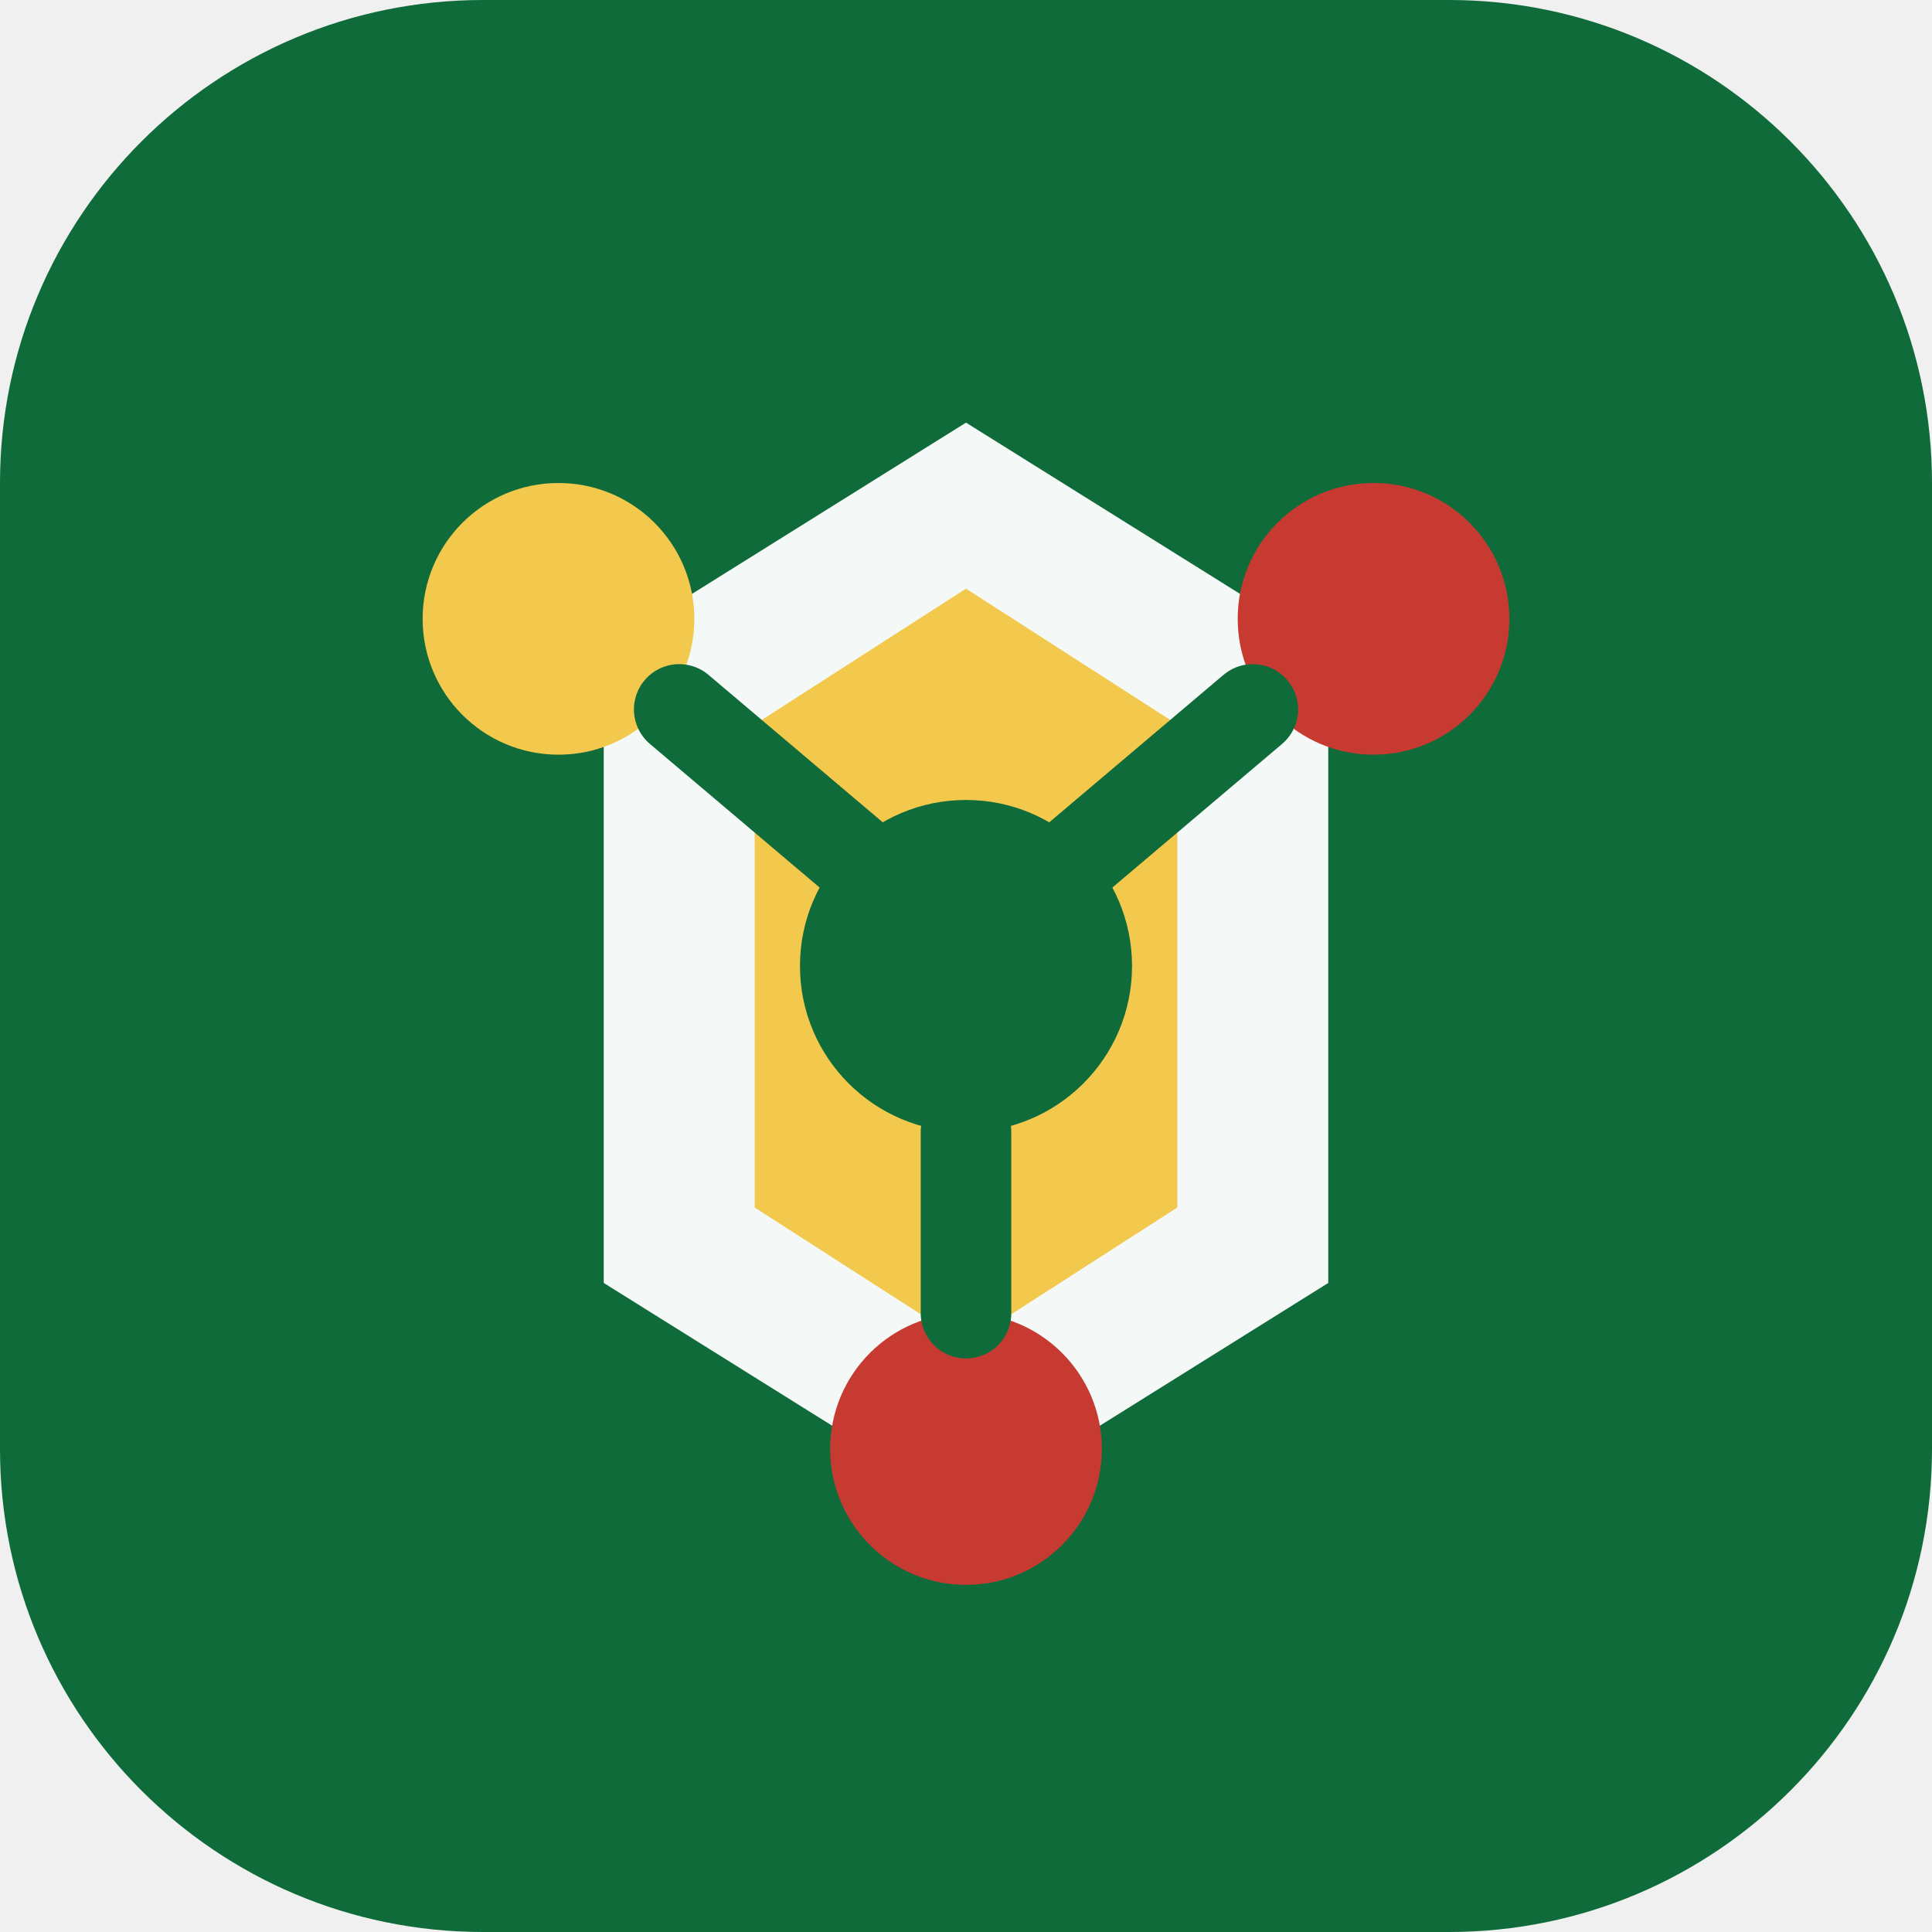
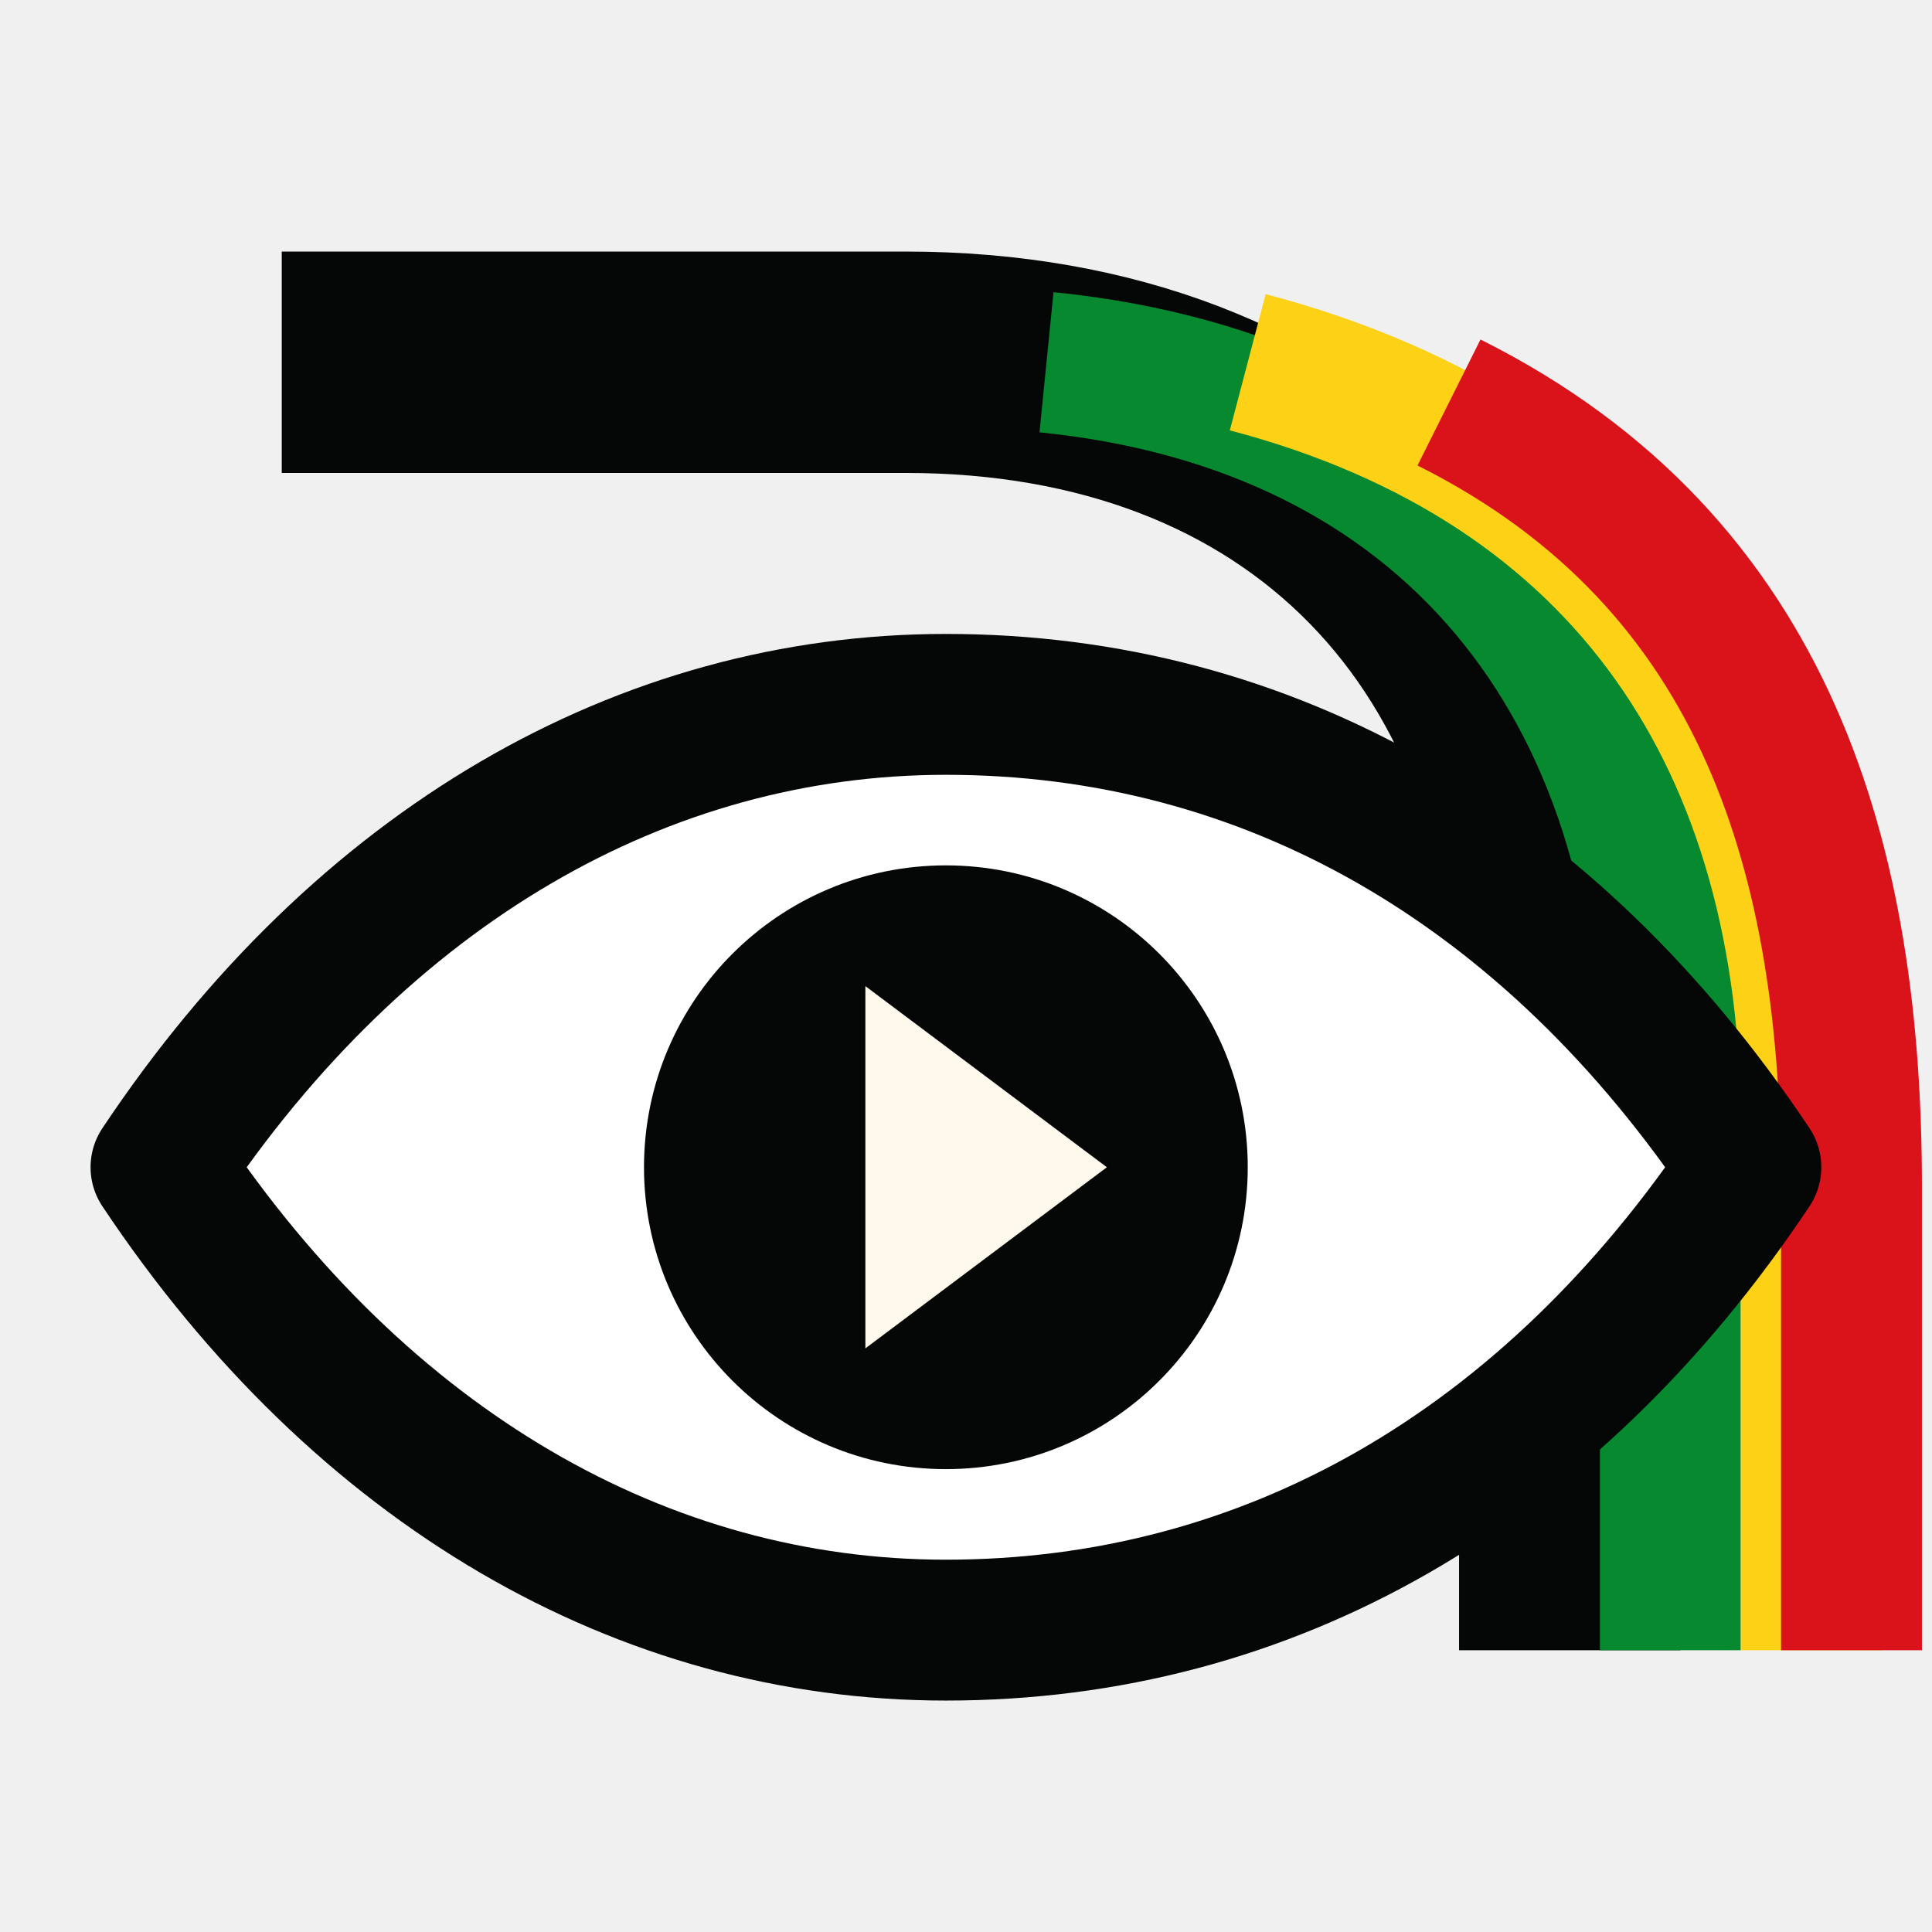
- <svg xmlns="http://www.w3.org/2000/svg" viewBox="0 0 64 64" role="img" aria-labelledby="title desc">
-   <rect width="64" height="64" rx="16" fill="#0f6b3a" />
-   <path d="M20 21.5 32 14l12 7.5v21L32 50l-12-7.5z" fill="#fff" opacity=".95" />
-   <path d="M32 19.5 39 24v16l-7 4.5-7-4.5V24z" fill="#f2c94c" />
-   <circle cx="32" cy="32" r="5.5" fill="#0f6b3a" />
-   <circle cx="18.5" cy="20.5" r="4.5" fill="#f2c94c" />
-   <circle cx="45.5" cy="20.5" r="4.5" fill="#c73a32" />
-   <circle cx="32" cy="48" r="4.5" fill="#c73a32" />
-   <path d="M22.5 23.5 29 29M41.5 23.5 35 29M32 37.5V43.5" fill="none" stroke="#0f6b3a" stroke-width="3" stroke-linecap="round" />
+ <svg xmlns="http://www.w3.org/2000/svg" viewBox="0 0 96 96" role="img" aria-labelledby="title desc">
+   <path d="M14 18h31c20 0 33 13 33 34v30" fill="none" stroke="#050606" stroke-width="11" stroke-linejoin="round" />
+   <path d="M52 18c20 2 31 16 31 36v28" fill="none" stroke="#078930" stroke-width="7" />
+   <path d="M62 18c19 5 28 19 28 38v26" fill="none" stroke="#fcd116" stroke-width="7" />
+   <path d="M72 20c16 8 20 23 20 39v23" fill="none" stroke="#da121a" stroke-width="7" />
+   <path d="M8 58c10-15 24-23 39-23 16 0 30 8 40 23-10 15-24 23-40 23-15 0-29-8-39-23Z" fill="#fff" stroke="#050606" stroke-width="7" stroke-linejoin="round" />
+   <circle cx="47" cy="58" r="15" fill="#050606" />
+   <path d="m43 49 12 9-12 9Z" fill="#fff9ed" />
</svg>
